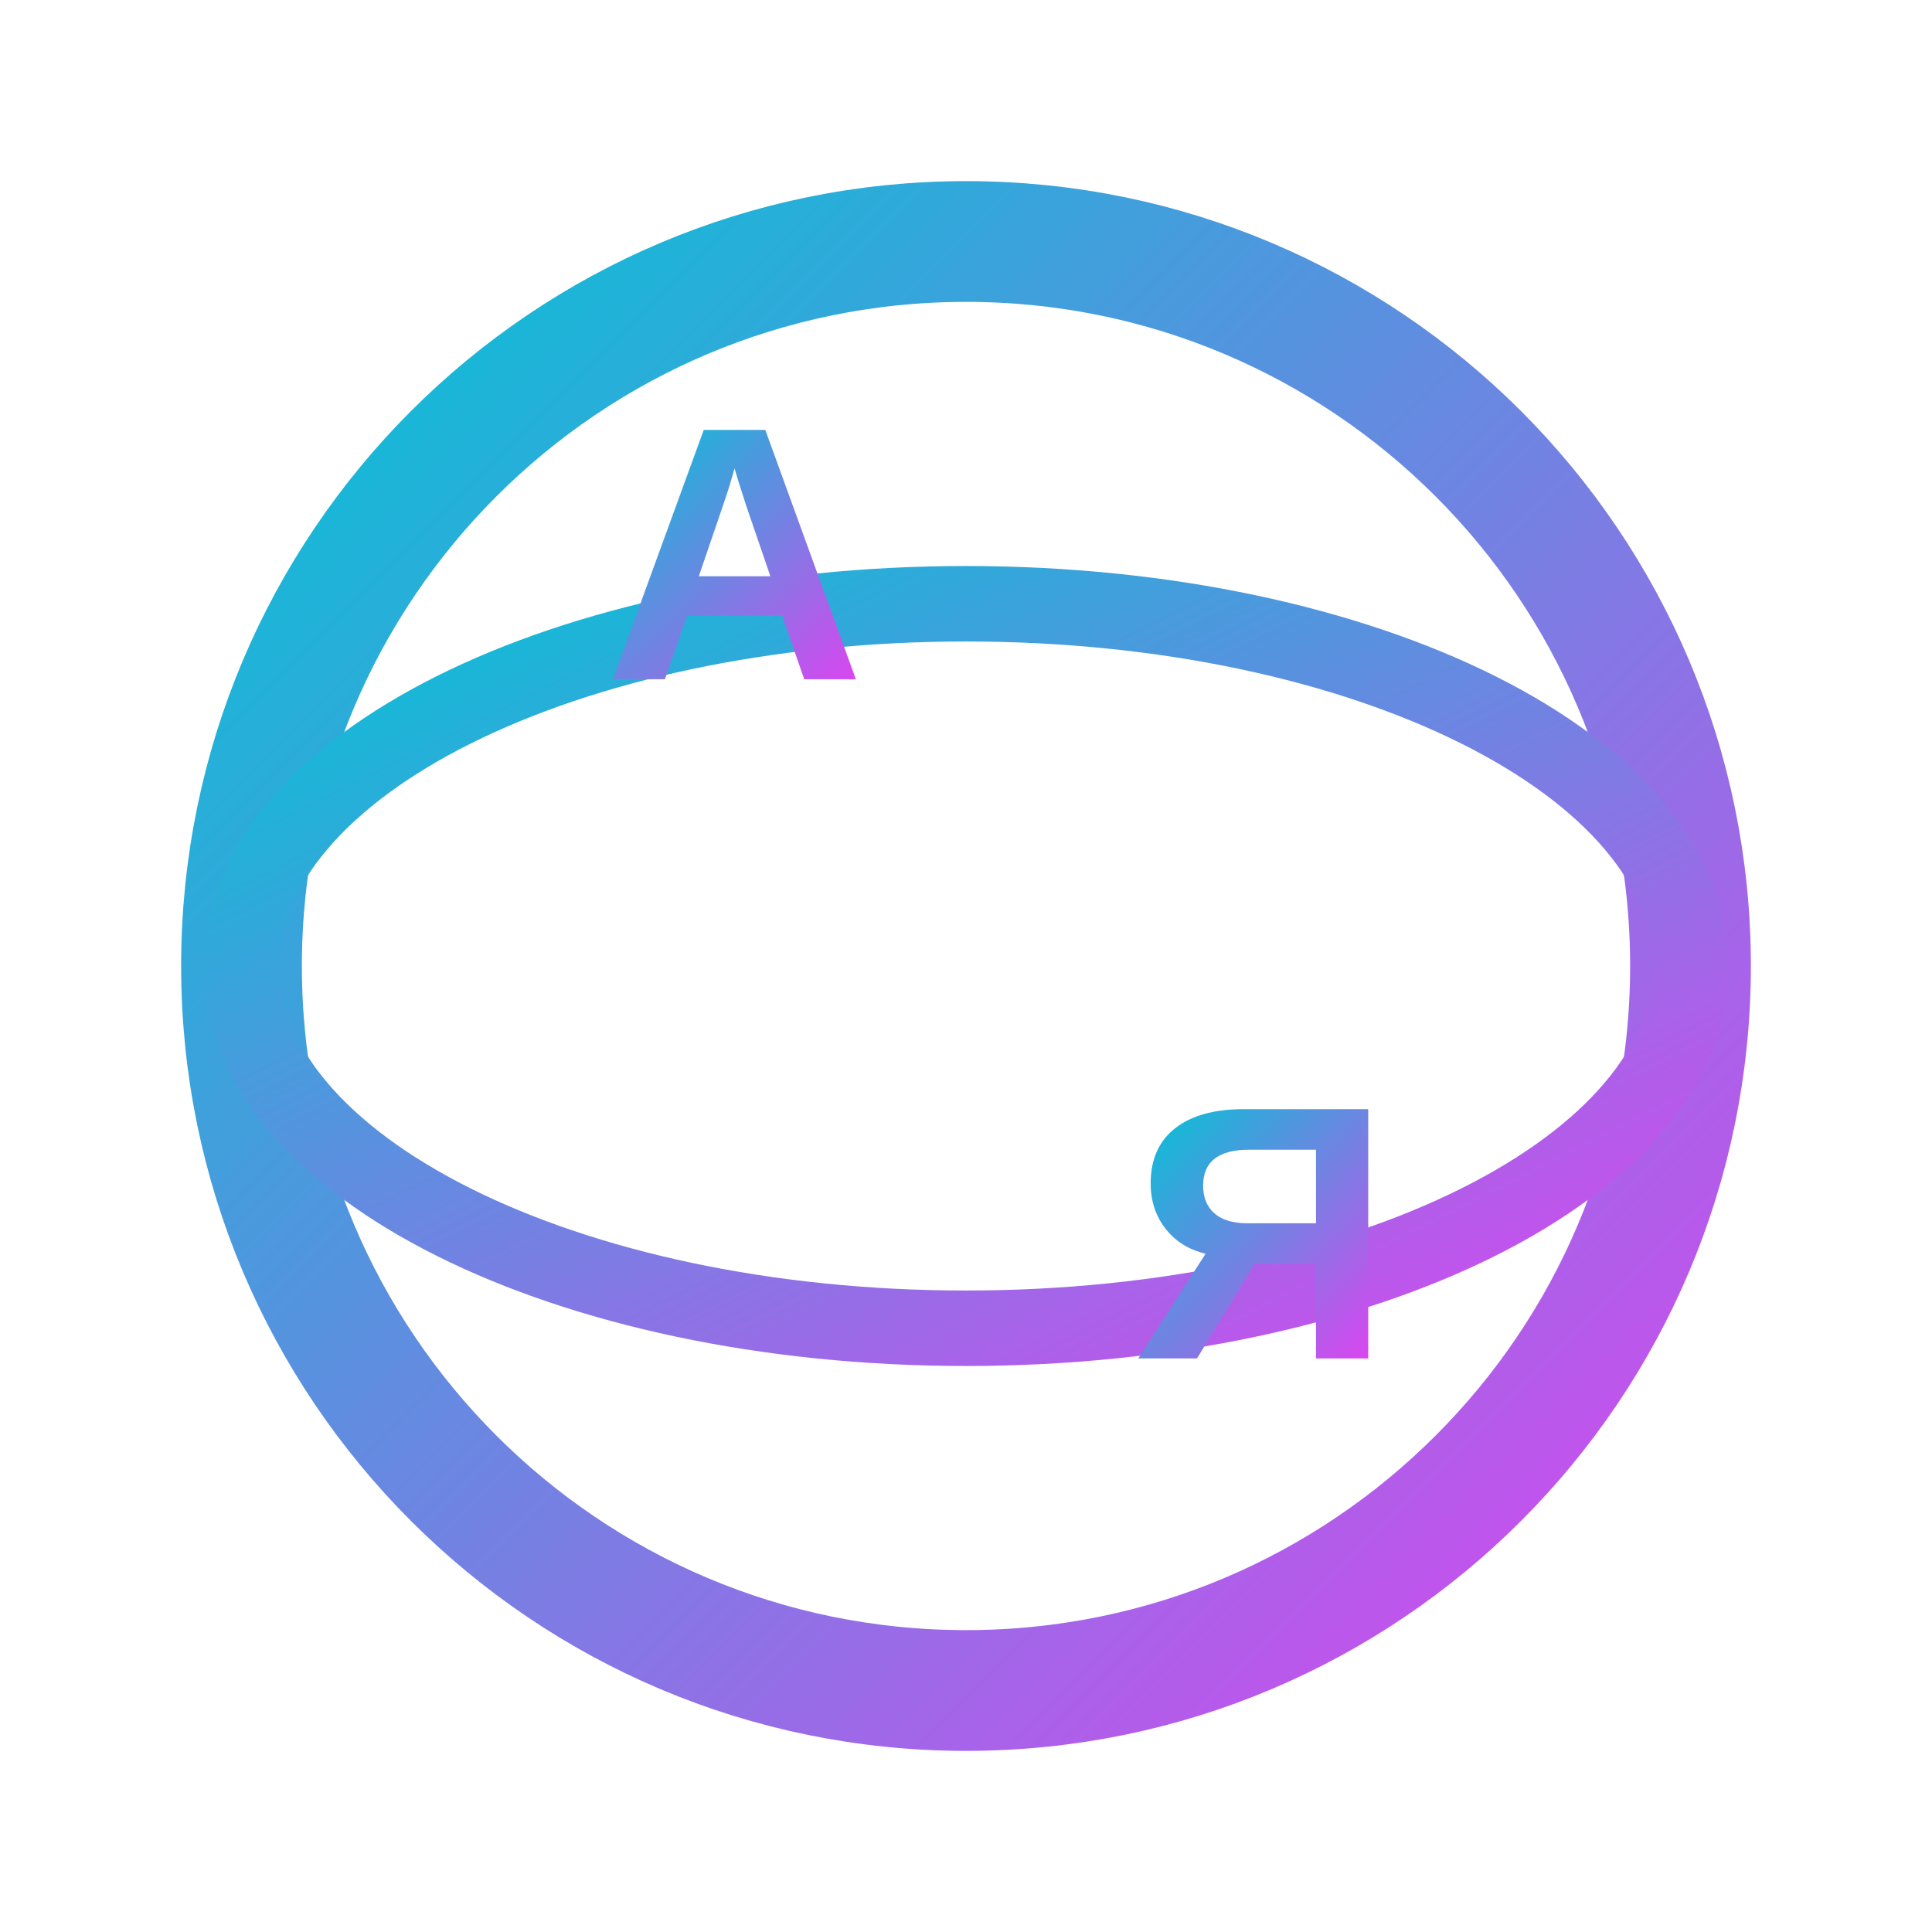
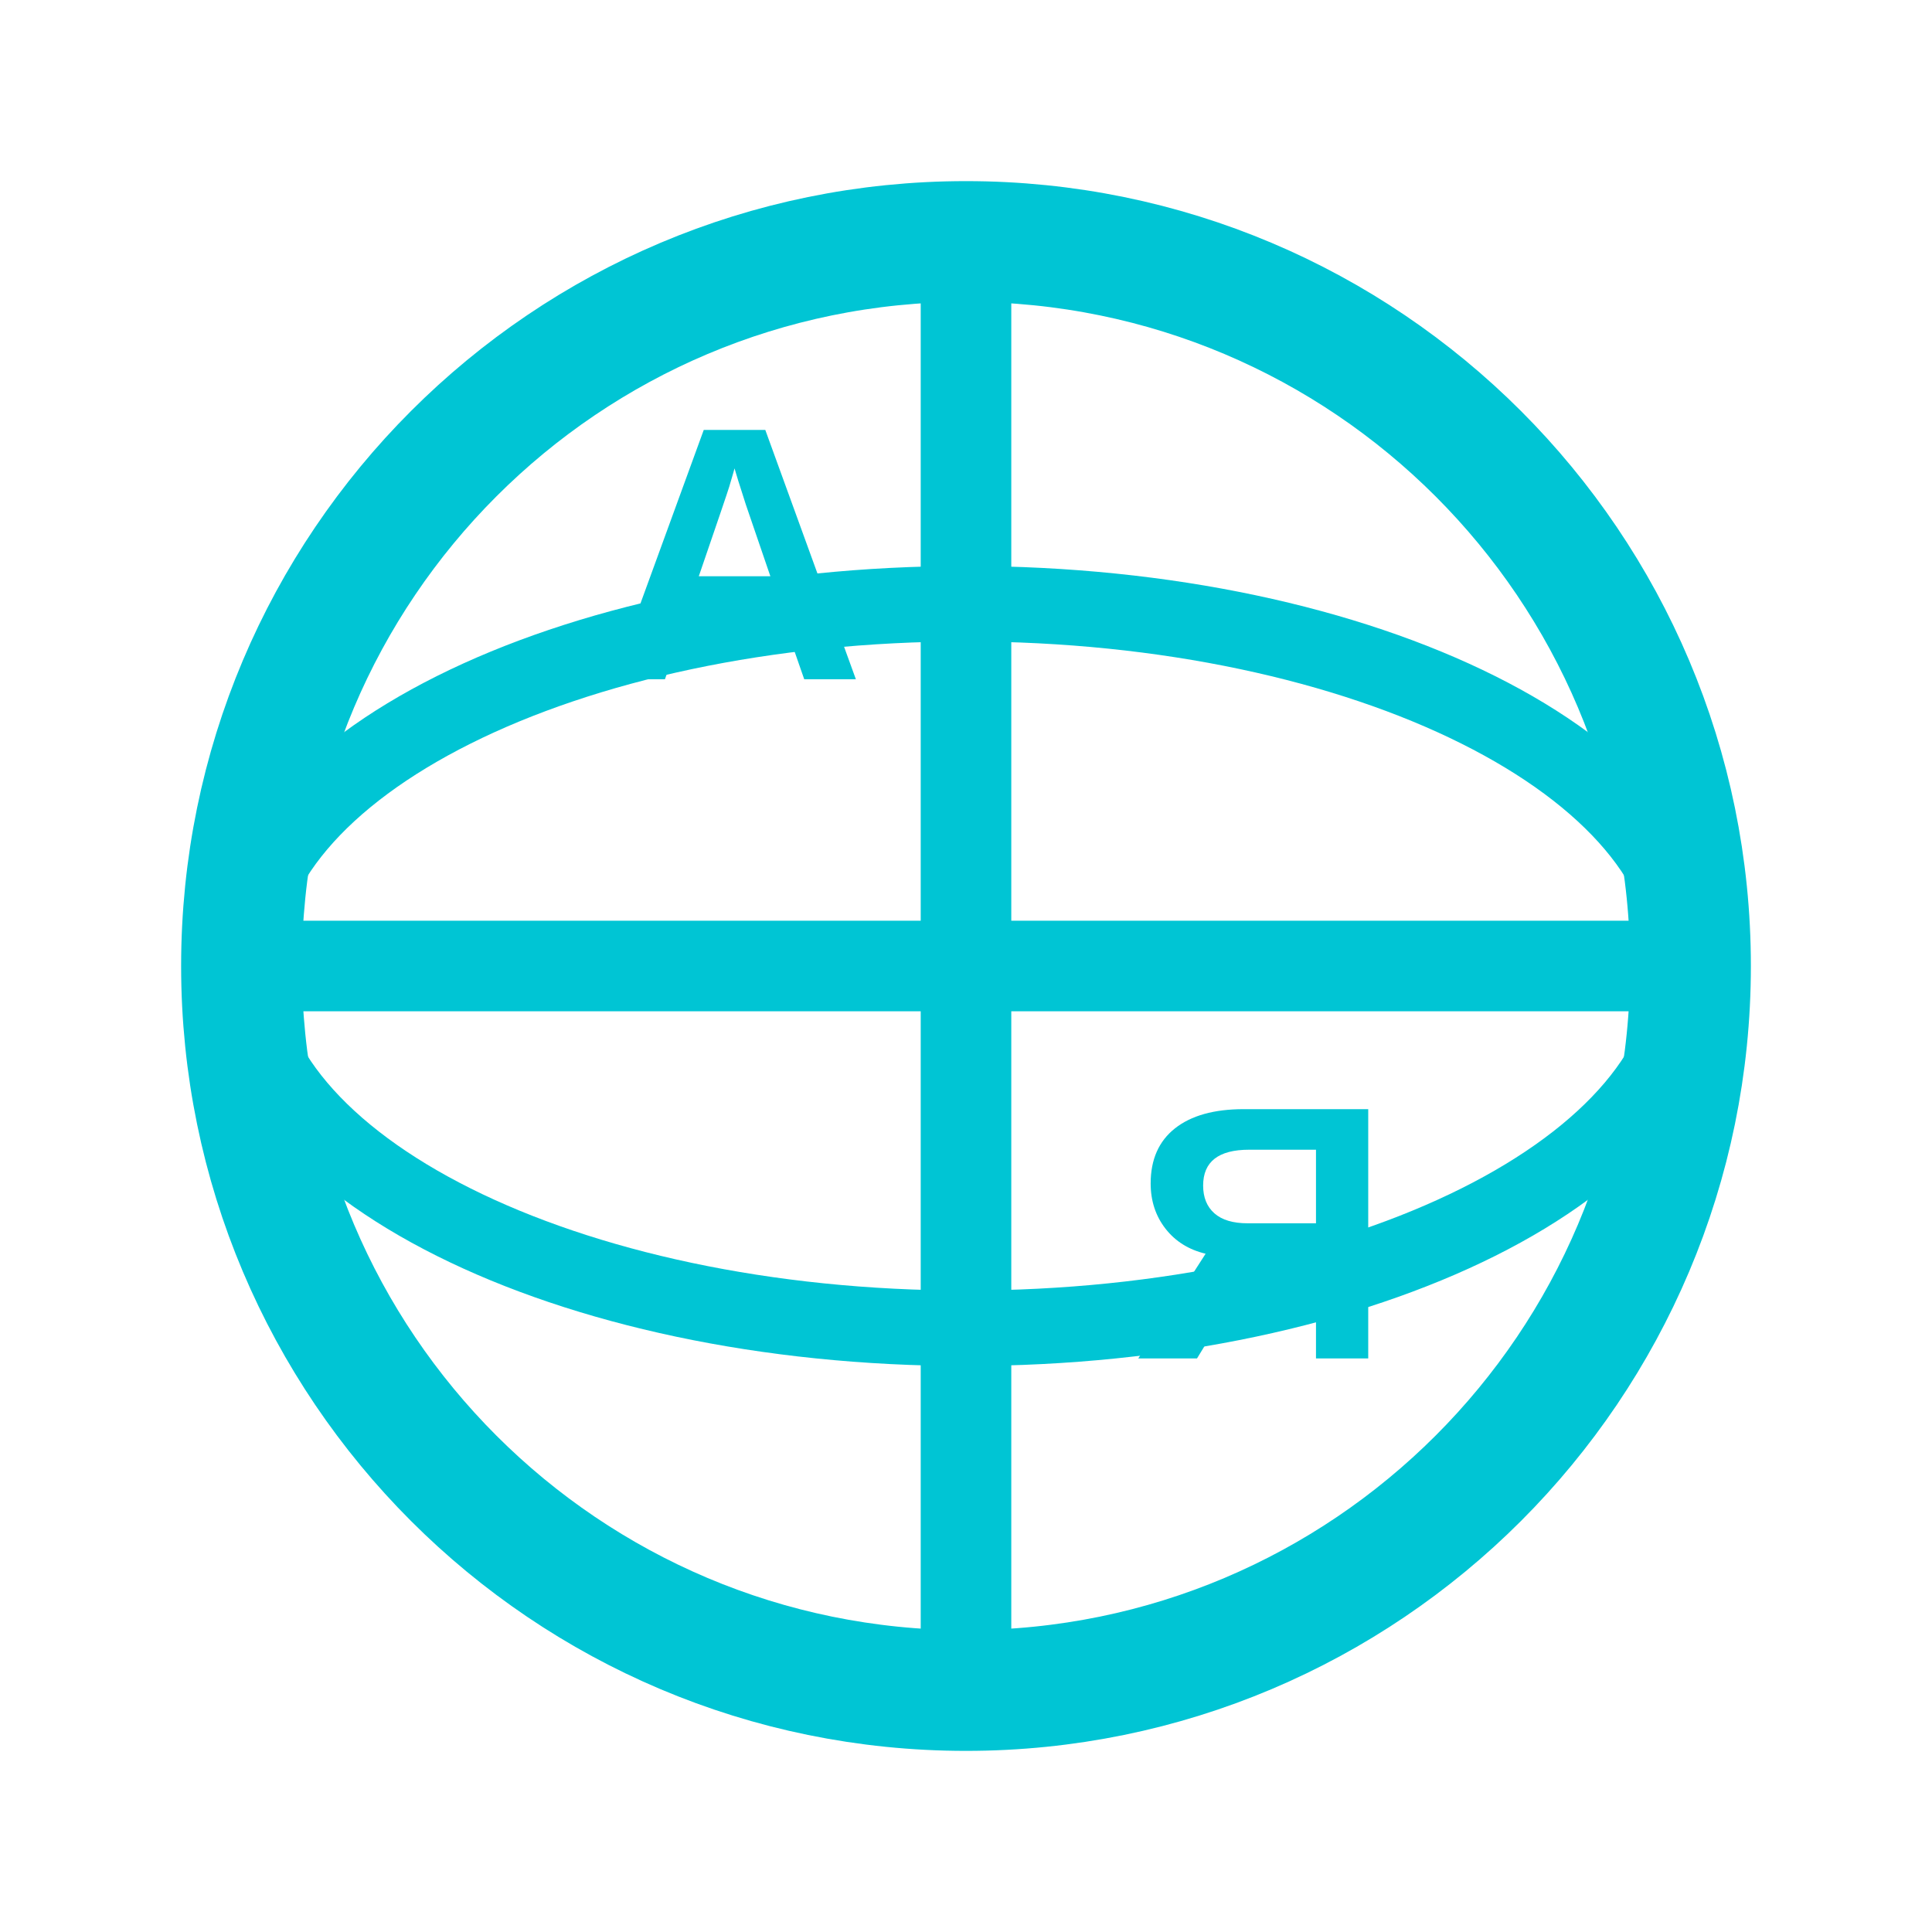
<svg xmlns="http://www.w3.org/2000/svg" width="256" height="256" viewBox="0 0 256 256">
-   <defs>
-     <linearGradient id="langGradient" x1="0%" y1="0%" x2="100%" y2="100%">
-       <stop offset="0%" style="stop-color:#00c5d4;stop-opacity:1" />
-       <stop offset="100%" style="stop-color:#d946ef;stop-opacity:1" />
-     </linearGradient>
-   </defs>
-   <circle cx="128" cy="128" r="96" fill="none" stroke="url(#langGradient)" stroke-width="16" />
-   <line x1="128" y1="32" x2="128" y2="224" stroke="url(#langGradient)" stroke-width="12" />
-   <ellipse cx="128" cy="128" rx="96" ry="48" fill="none" stroke="url(#langGradient)" stroke-width="10" />
-   <line x1="32" y1="128" x2="224" y2="128" stroke="url(#langGradient)" stroke-width="12" />
-   <text x="80" y="90" font-family="Arial, sans-serif" font-size="48" font-weight="bold" fill="url(#langGradient)">A</text>
-   <text x="150" y="180" font-family="Arial, sans-serif" font-size="48" font-weight="bold" fill="url(#langGradient)">Я</text>
+   <circle cx="128" cy="128" r="96" fill="none" stroke="#00c5d4" stroke-width="16" />
+   <line x1="128" y1="32" x2="128" y2="224" stroke="#00c5d4" stroke-width="12" />
+   <ellipse cx="128" cy="128" rx="96" ry="48" fill="none" stroke="#00c5d4" stroke-width="10" />
+   <line x1="32" y1="128" x2="224" y2="128" stroke="#00c5d4" stroke-width="12" />
+   <text x="80" y="90" font-family="Arial, sans-serif" font-size="48" font-weight="bold" fill="#00c5d4">A</text>
+   <text x="150" y="180" font-family="Arial, sans-serif" font-size="48" font-weight="bold" fill="#00c5d4">Я</text>
</svg>
